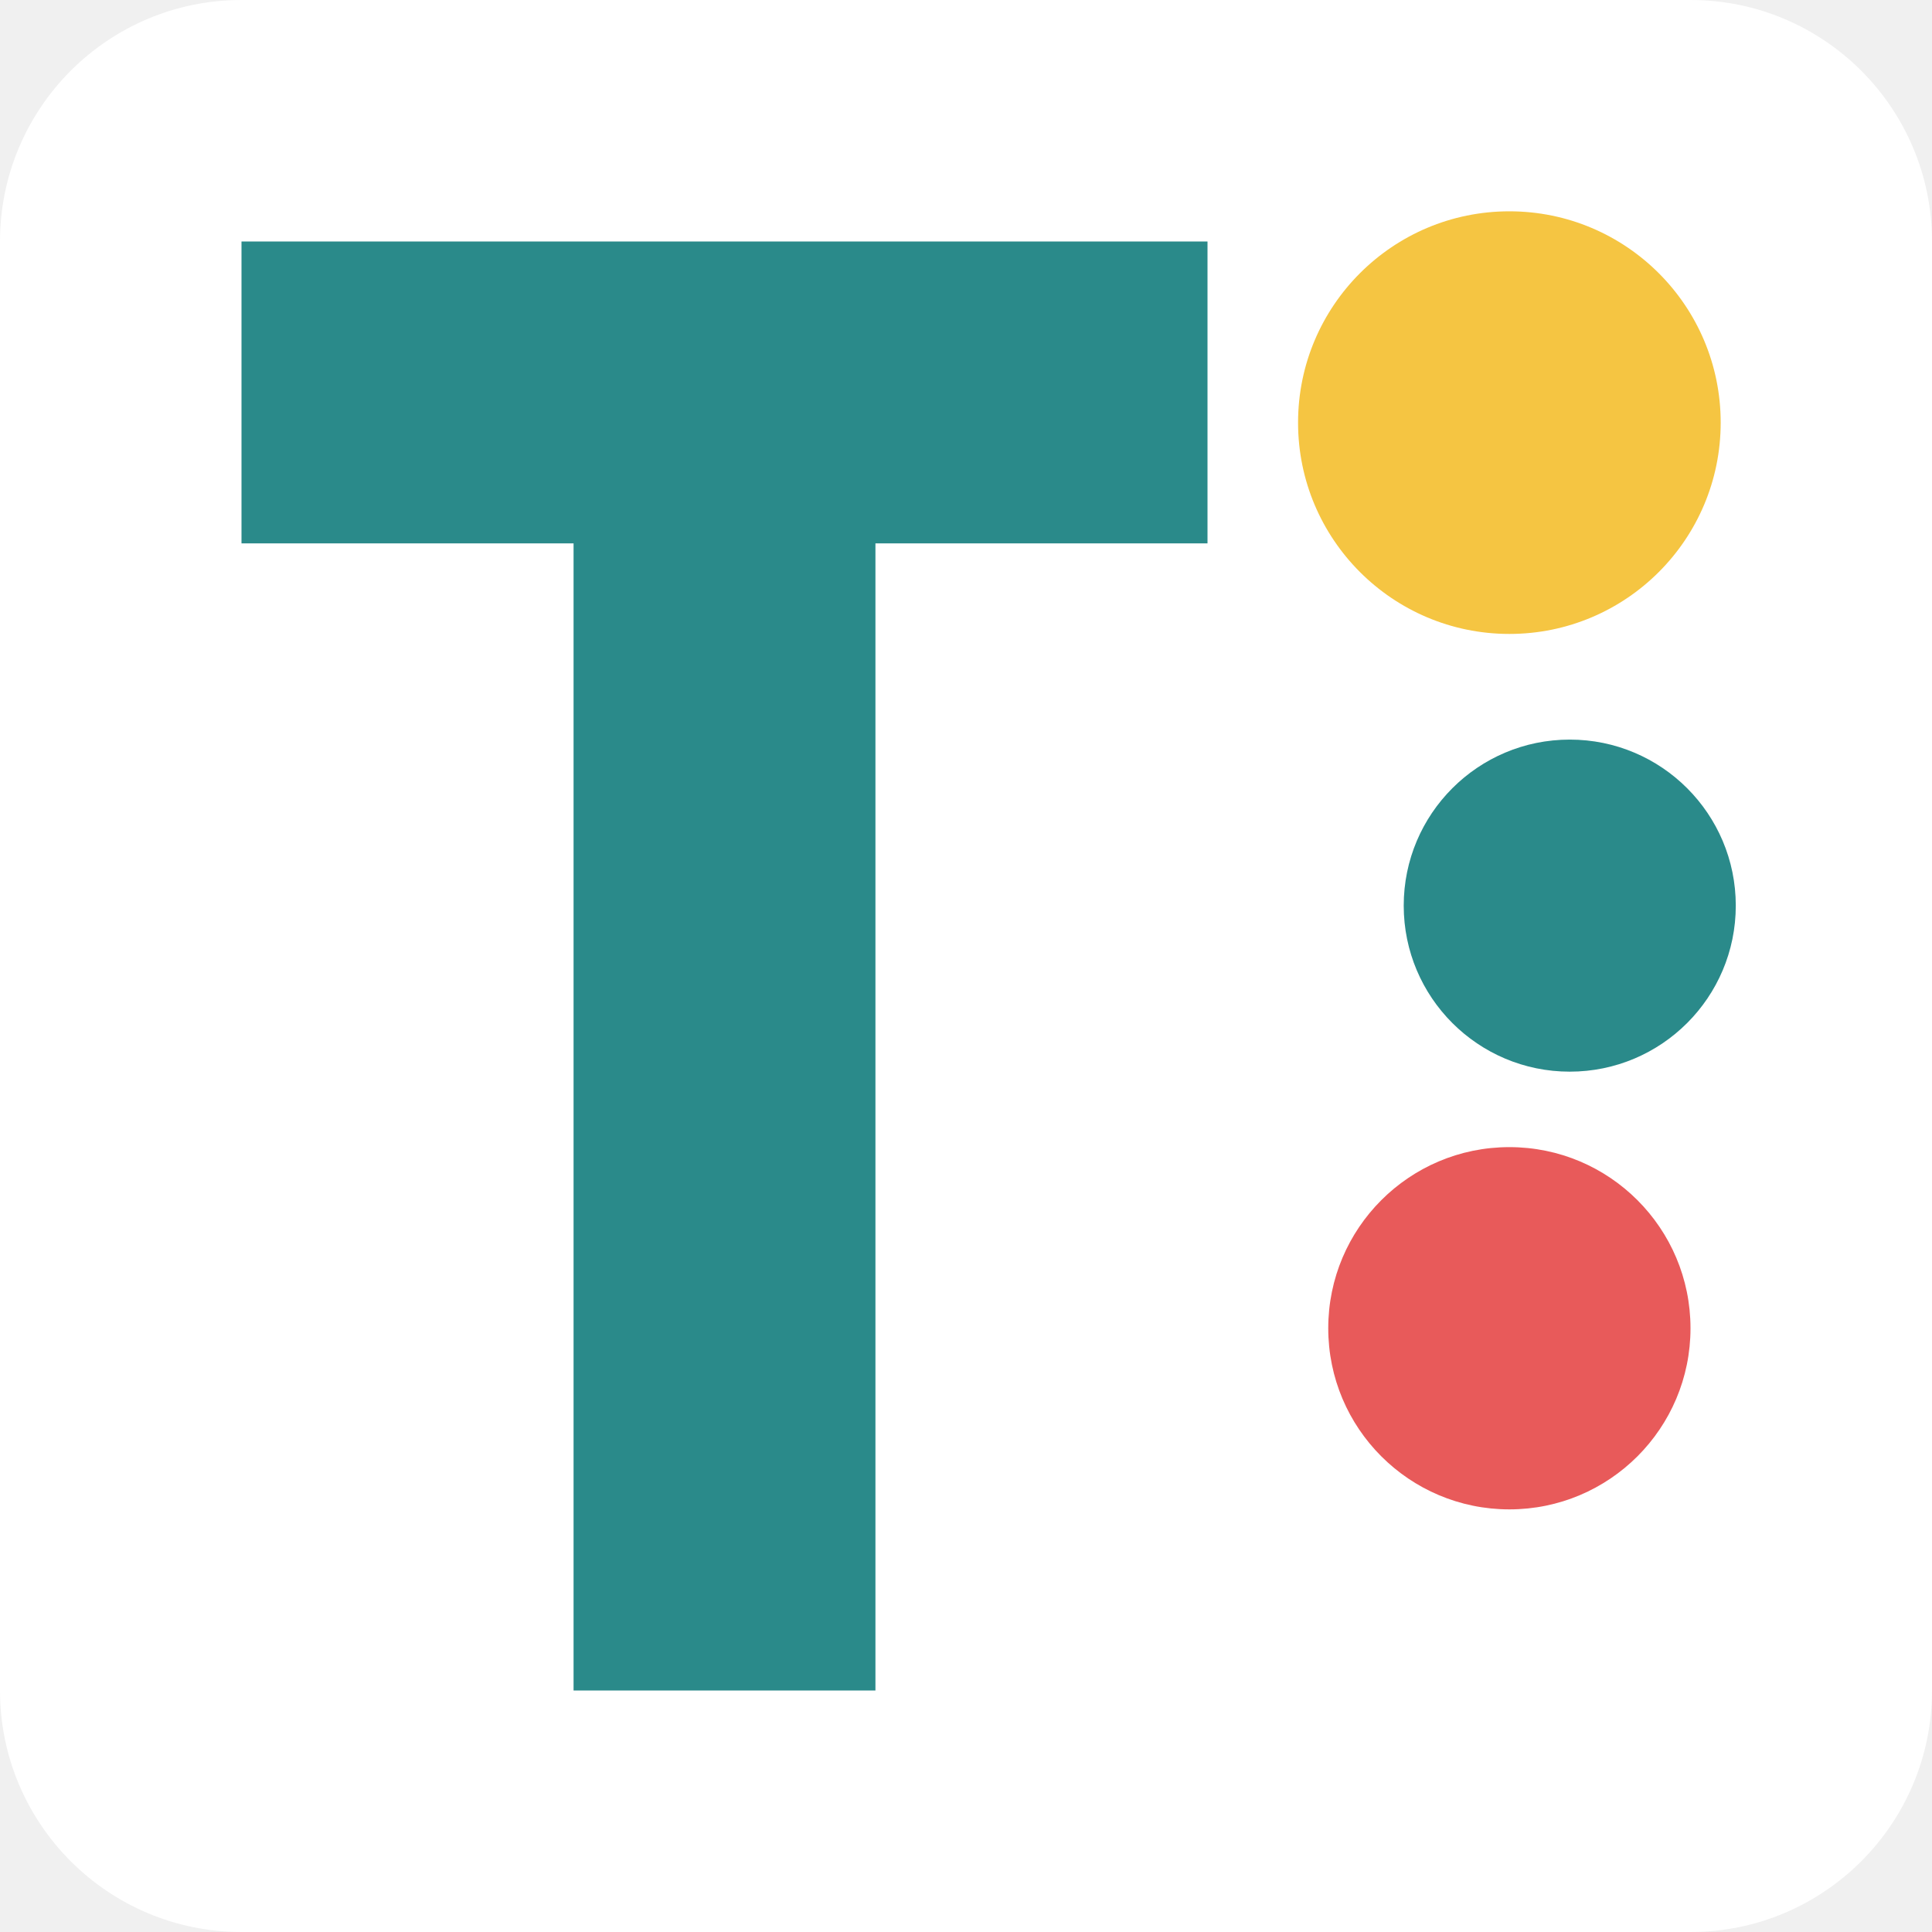
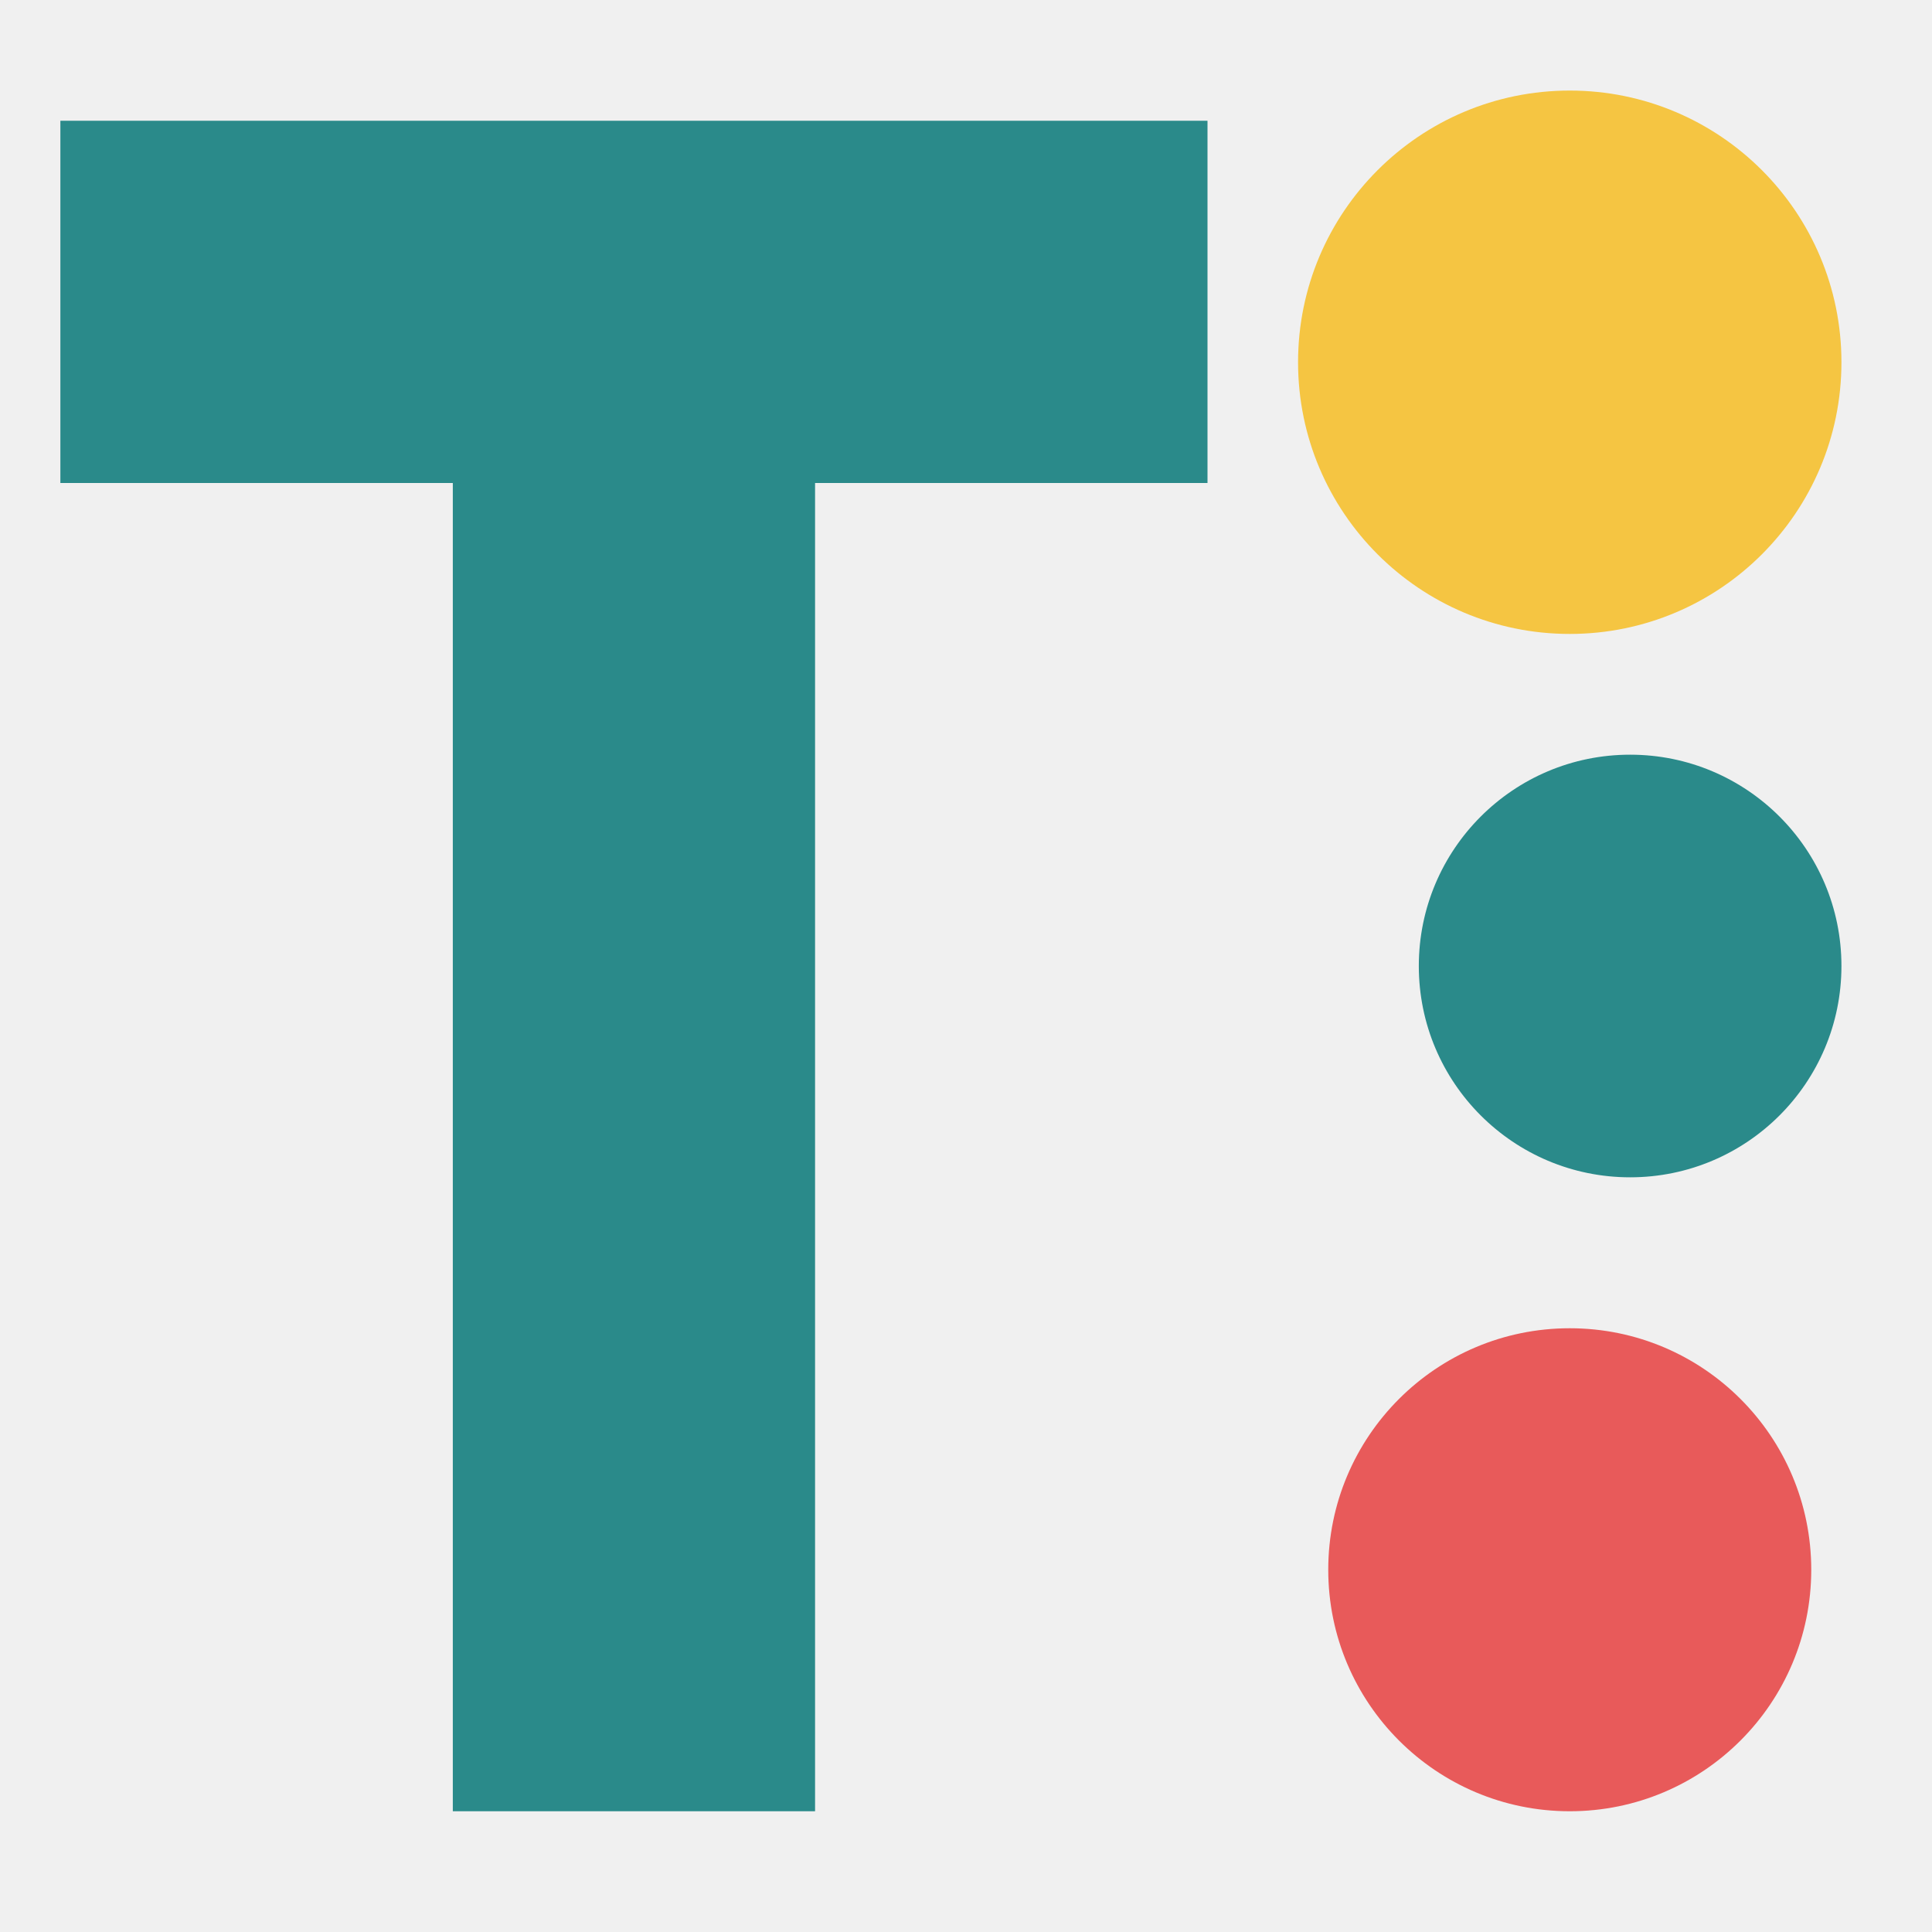
<svg xmlns="http://www.w3.org/2000/svg" viewBox="0 0 64 64" width="64" height="64">
-   <rect width="64" height="64" fill="#ffffff" rx="8" />
-   <path d="M8 8 h32 v10 h-11 v38 h-10 v-38 h-11 z" fill="#2a8a8a" rx="3" />
-   <circle cx="50" cy="14" r="7" fill="#f5c542" />
-   <circle cx="52" cy="30" r="5.5" fill="#2a8a8a" />
-   <circle cx="50" cy="44" r="6" fill="#e85a5a" />
+   <path d="M2 4 h38 v12 h-13 v44 h-12 v-44 h-13 z" fill="#2a8a8a" />
+   <circle cx="52" cy="12" r="9" fill="#f5c542" />
+   <circle cx="54" cy="32" r="7" fill="#2a8a8a" />
+   <circle cx="52" cy="52" r="8" fill="#e85a5a" />
</svg>
